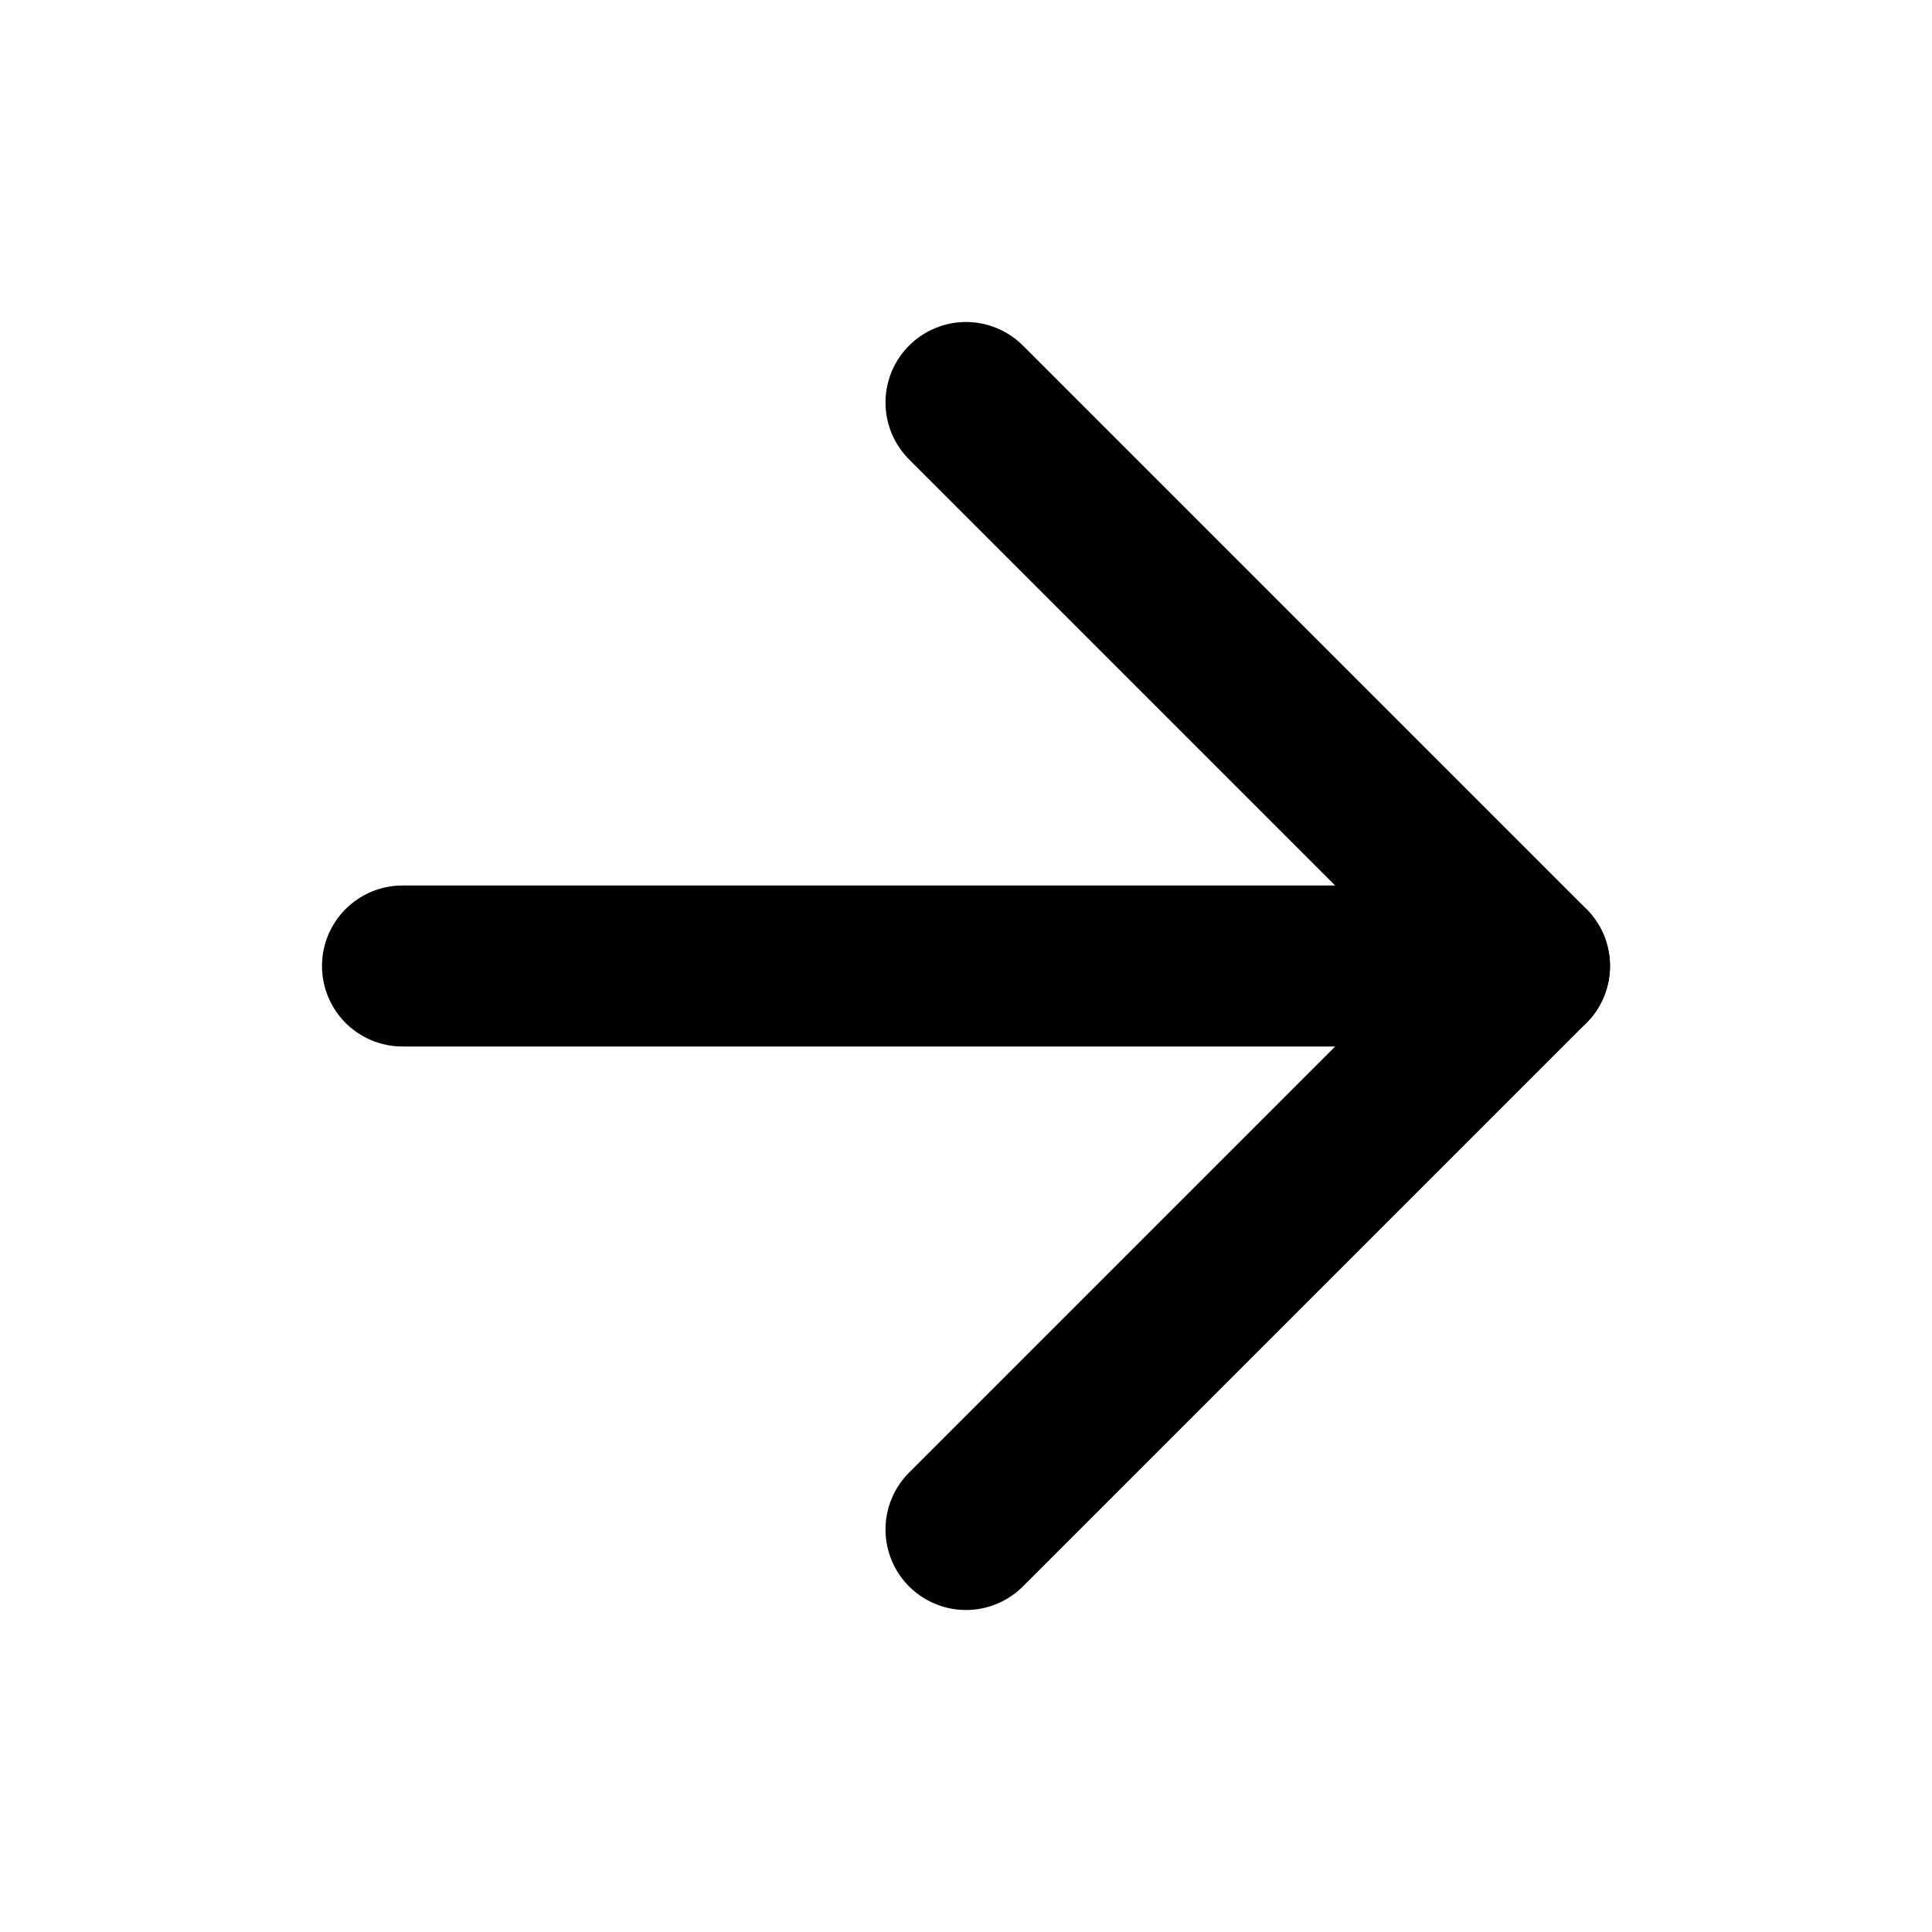
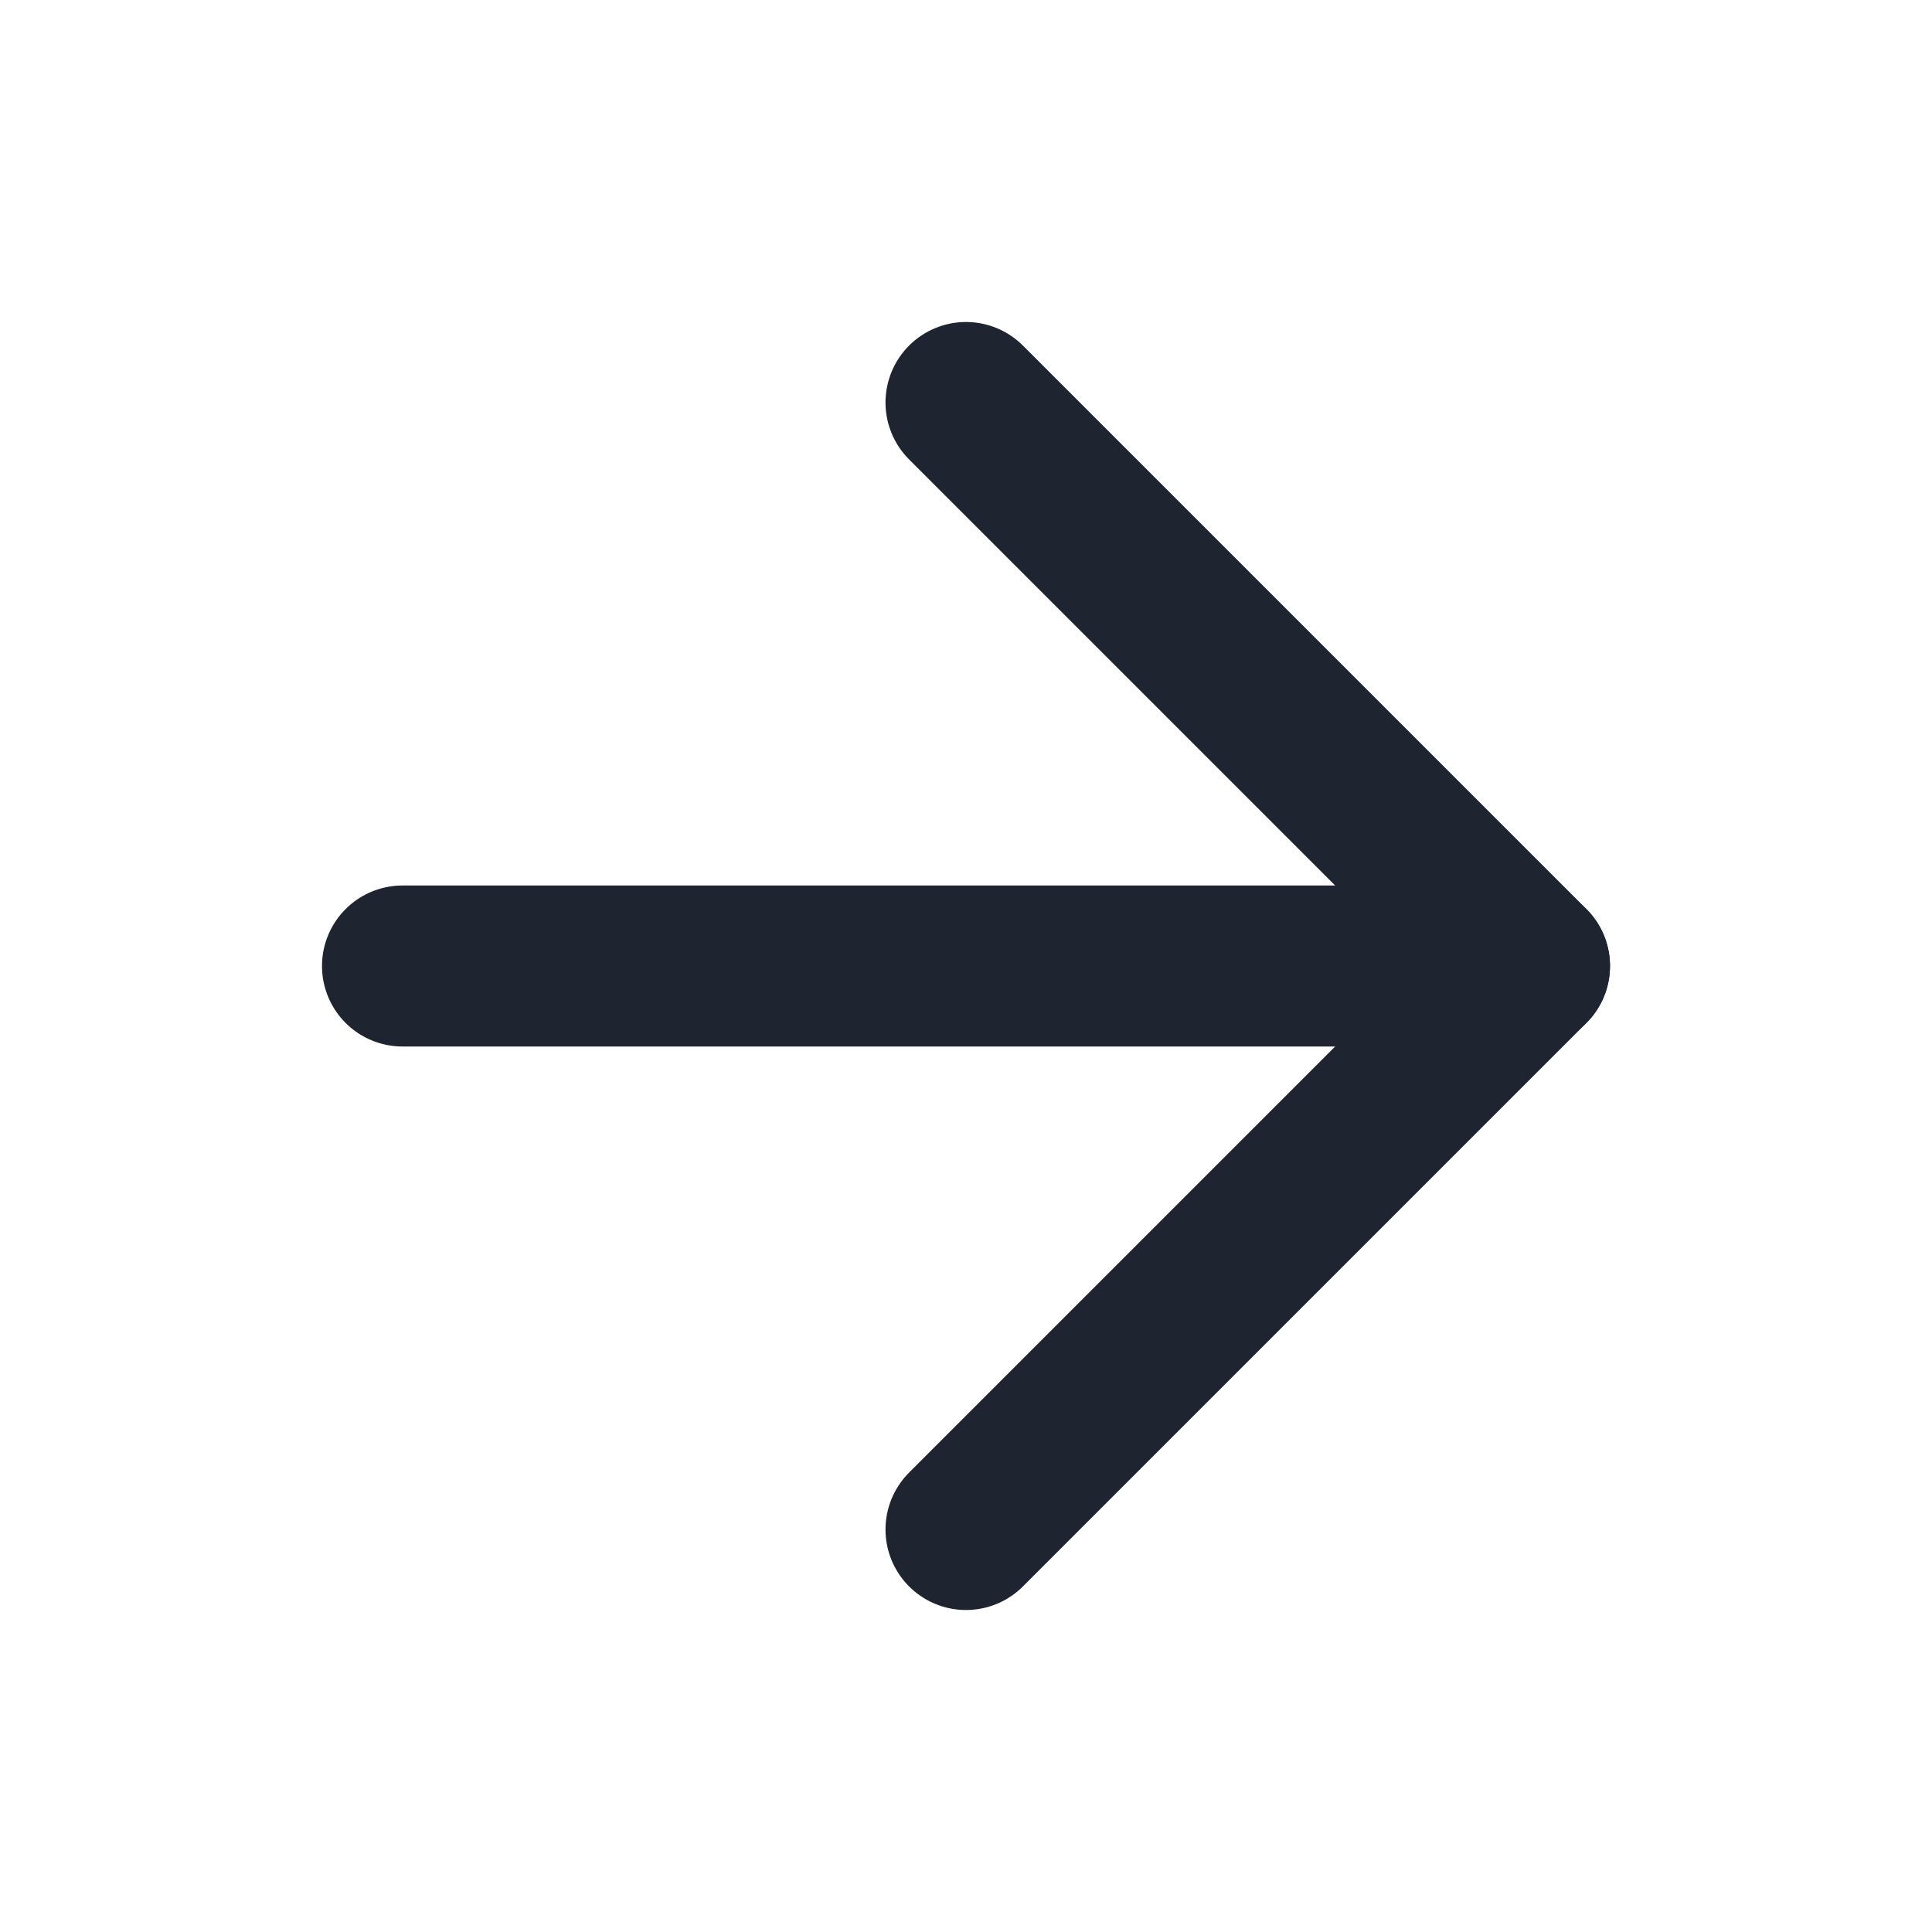
- <svg xmlns="http://www.w3.org/2000/svg" width="24" height="24" viewBox="0 0 24 24" fill="none" stroke="currentColor" stroke-width="2" stroke-linecap="round" stroke-linejoin="round" class="feather feather-arrow-right">
+ <svg xmlns="http://www.w3.org/2000/svg" width="24" height="24" viewBox="0 0 24 24" fill="none" stroke="#1e2530" stroke-width="2" stroke-linecap="round" stroke-linejoin="round" class="feather feather-arrow-right">
  <line x1="5" y1="12" x2="19" y2="12" />
  <polyline points="12 5 19 12 12 19" />
</svg>
